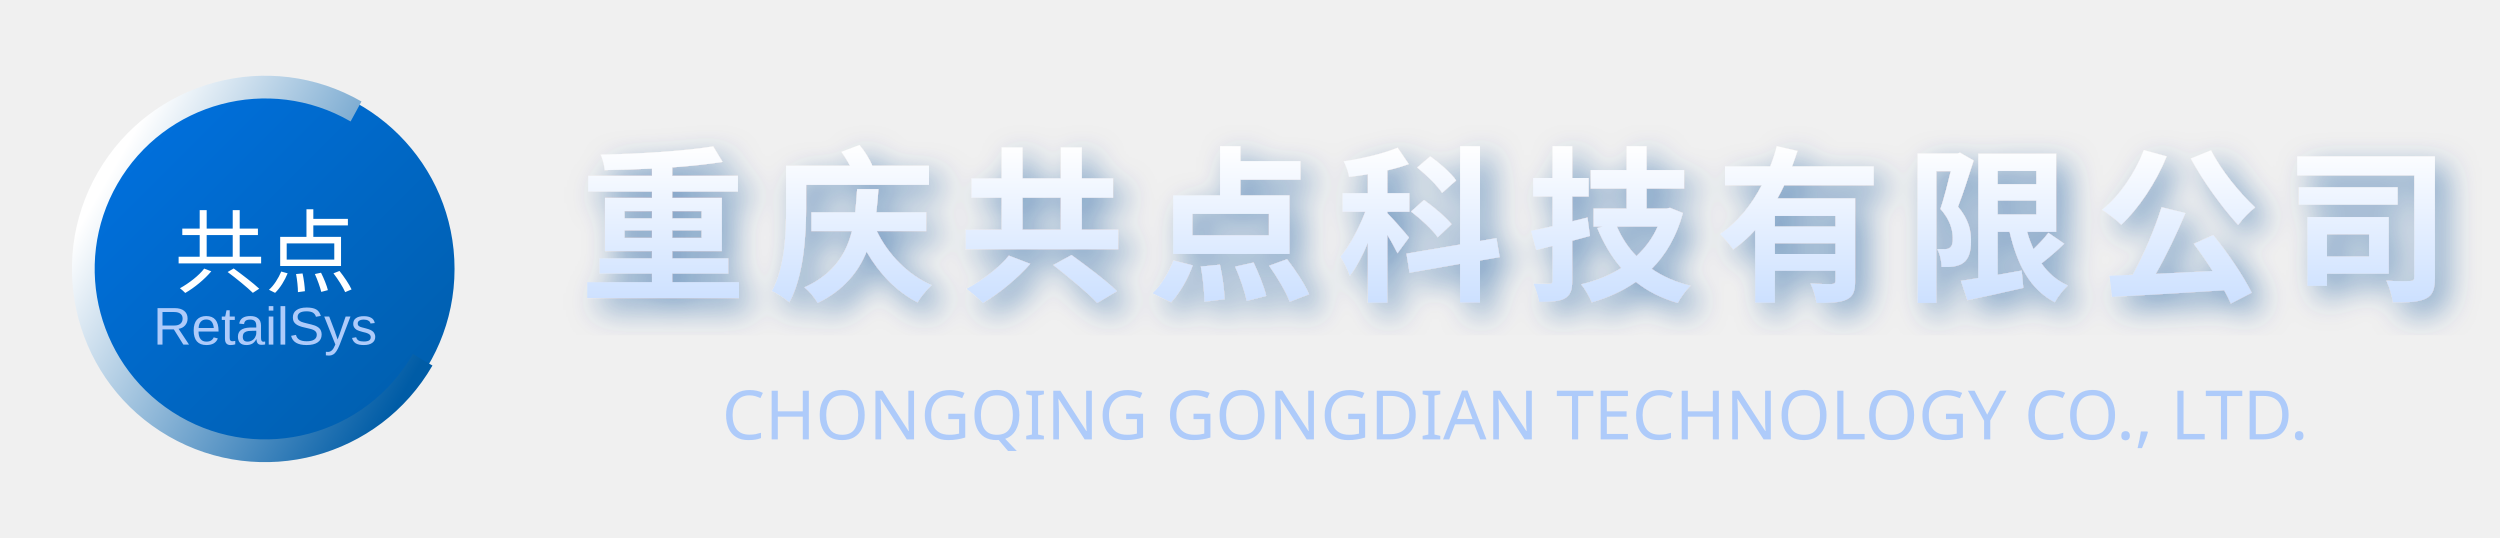
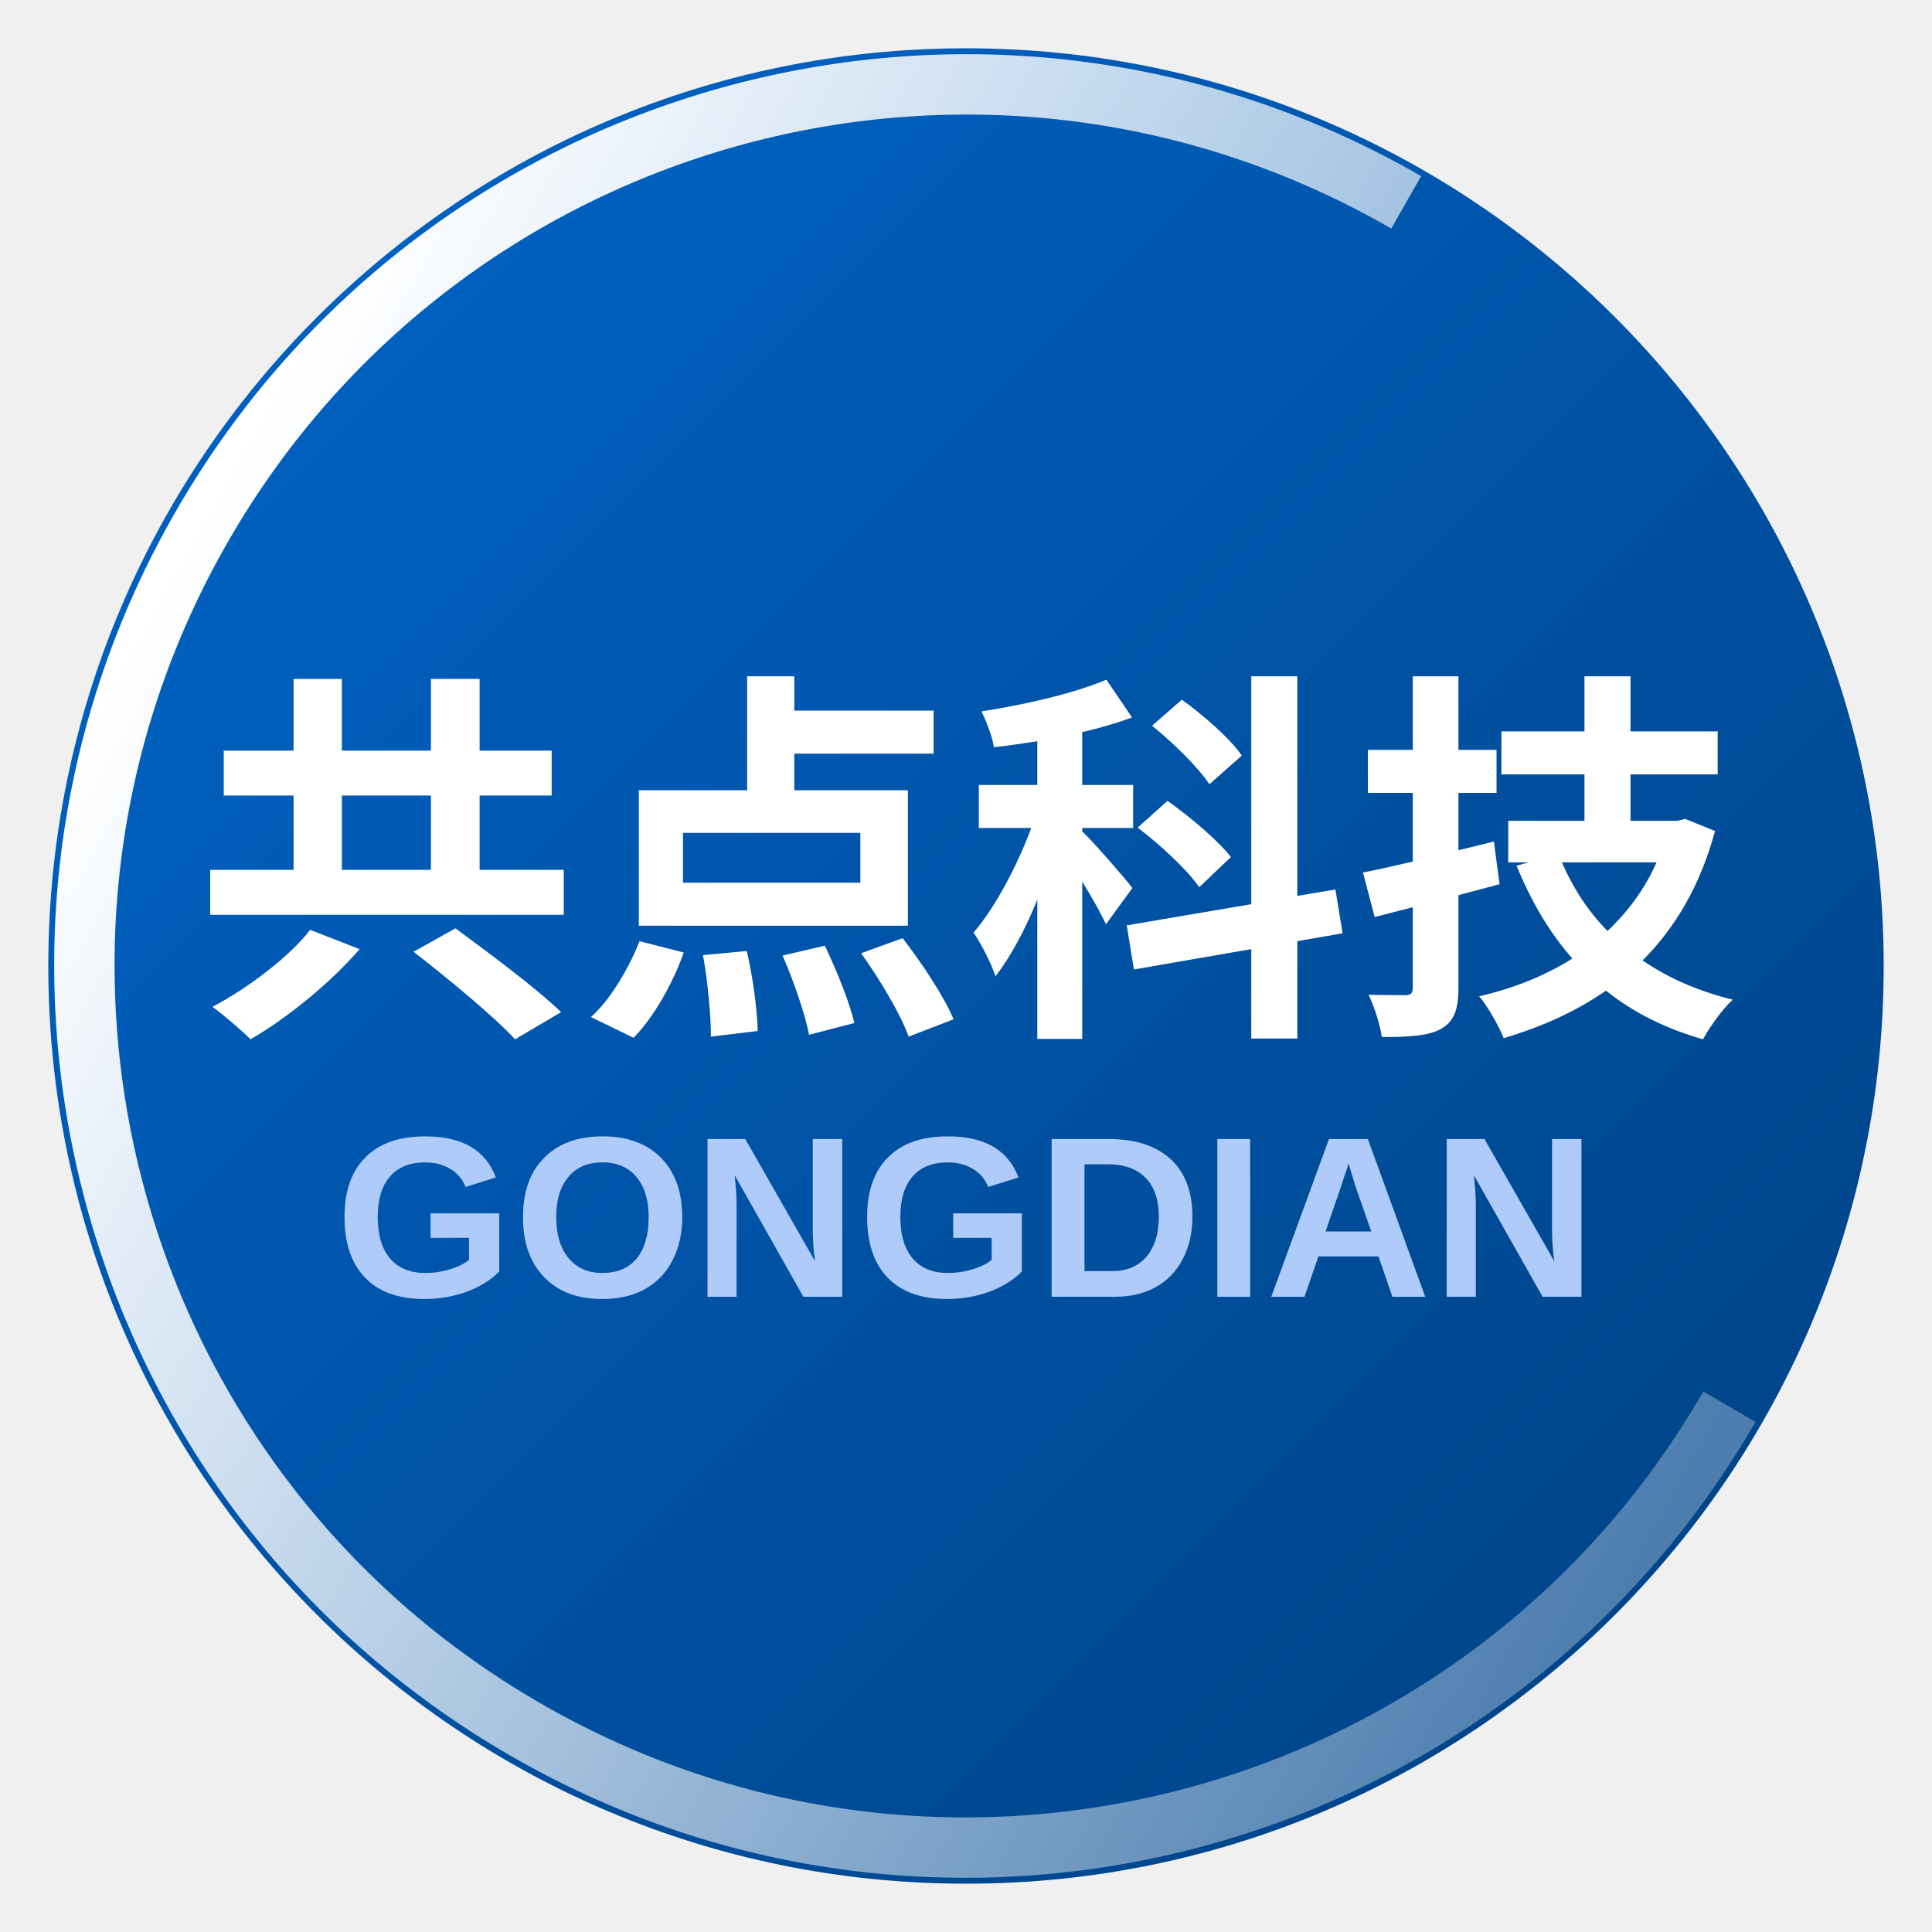
- <svg xmlns="http://www.w3.org/2000/svg" width="330" height="71" viewBox="0 0 330 71">
+ <svg xmlns="http://www.w3.org/2000/svg" width="80" height="80" viewBox="0 0 80 80">
  <defs>
-     <filter id="textShadow" x="-20%" y="-20%" width="140%" height="140%">
-       <feDropShadow dx="1.5" dy="1.5" stdDeviation="2" flood-color="#004a99" flood-opacity="0.5" />
-     </filter>
    <linearGradient id="circleGrad" x1="0%" y1="0%" x2="100%" y2="100%">
-       <stop offset="0%" stop-color="#0073e6" />
-       <stop offset="100%" stop-color="#005ca6" />
+       <stop offset="0%" stop-color="#0066cc" />
+       <stop offset="100%" stop-color="#004080" />
    </linearGradient>
    <linearGradient id="ringGrad" x1="0%" y1="0%" x2="100%" y2="0%">
      <stop offset="0%" stop-color="#FFFFFF" />
-       <stop offset="100%" stop-color="#005ca6" />
-     </linearGradient>
-     <linearGradient id="titleGrad" x1="0%" y1="0%" x2="0%" y2="100%">
-       <stop offset="0%" stop-color="#FFFFFF" />
-       <stop offset="100%" stop-color="#CCE0FF" />
-     </linearGradient>
-     <linearGradient id="subGrad" x1="0%" y1="0%" x2="0%" y2="100%">
-       <stop offset="0%" stop-color="#AECBFA" />
-       <stop offset="100%" stop-color="#AECBFA" />
+       <stop offset="100%" stop-color="#FFFFFF" stop-opacity="0.3" />
    </linearGradient>
  </defs>
-   <g transform="translate(35, 35.5)">
-     <circle cx="0" cy="0" r="25" fill="url(#circleGrad)" />
-     <circle cx="0" cy="0" r="24" fill="none" stroke="url(#ringGrad)" stroke-width="3" stroke-dasharray="150.8 150.8" stroke-dashoffset="37.7" transform="rotate(30)" />
-     <text x="0" y="-2" font-family="SimHei, Microsoft YaHei, sans-serif" font-size="12" font-weight="normal" fill="#FFFFFF" text-anchor="middle" dominant-baseline="middle">共点</text>
-     <text x="0" y="8" font-family="Arial, sans-serif" font-size="7" font-weight="normal" fill="url(#subGrad)" text-anchor="middle" dominant-baseline="middle">RetailSys</text>
-   </g>
-   <g font-family="SimHei, Microsoft YaHei, sans-serif" text-anchor="middle">
-     <text x="200" y="38" font-size="22" font-weight="600" fill="url(#titleGrad)" letter-spacing="3px" filter="url(#textShadow)">重庆共点科技有限公司</text>
-     <text x="200" y="58" font-size="9" fill="url(#subGrad)">CHONGQING GONGDIAN TECHNOLOGY CO., LTD.</text>
+   <g transform="translate(40, 40)">
+     <circle cx="0" cy="0" r="38" fill="url(#circleGrad)" />
+     <circle cx="0" cy="0" r="36.5" fill="none" stroke="url(#ringGrad)" stroke-width="2.5" stroke-dasharray="229.3 229.3" stroke-dashoffset="57.3" transform="rotate(30)" />
+     <text x="0" y="-4" font-family="SimHei, 'Microsoft YaHei', sans-serif" font-size="16" font-weight="900" fill="#FFFFFF" text-anchor="middle" dominant-baseline="middle">共点科技</text>
+     <text x="0" y="11" font-family="Arial, sans-serif" font-size="9.5" font-weight="bold" fill="#AECBFA" text-anchor="middle" dominant-baseline="middle">GONGDIAN</text>
  </g>
</svg>
